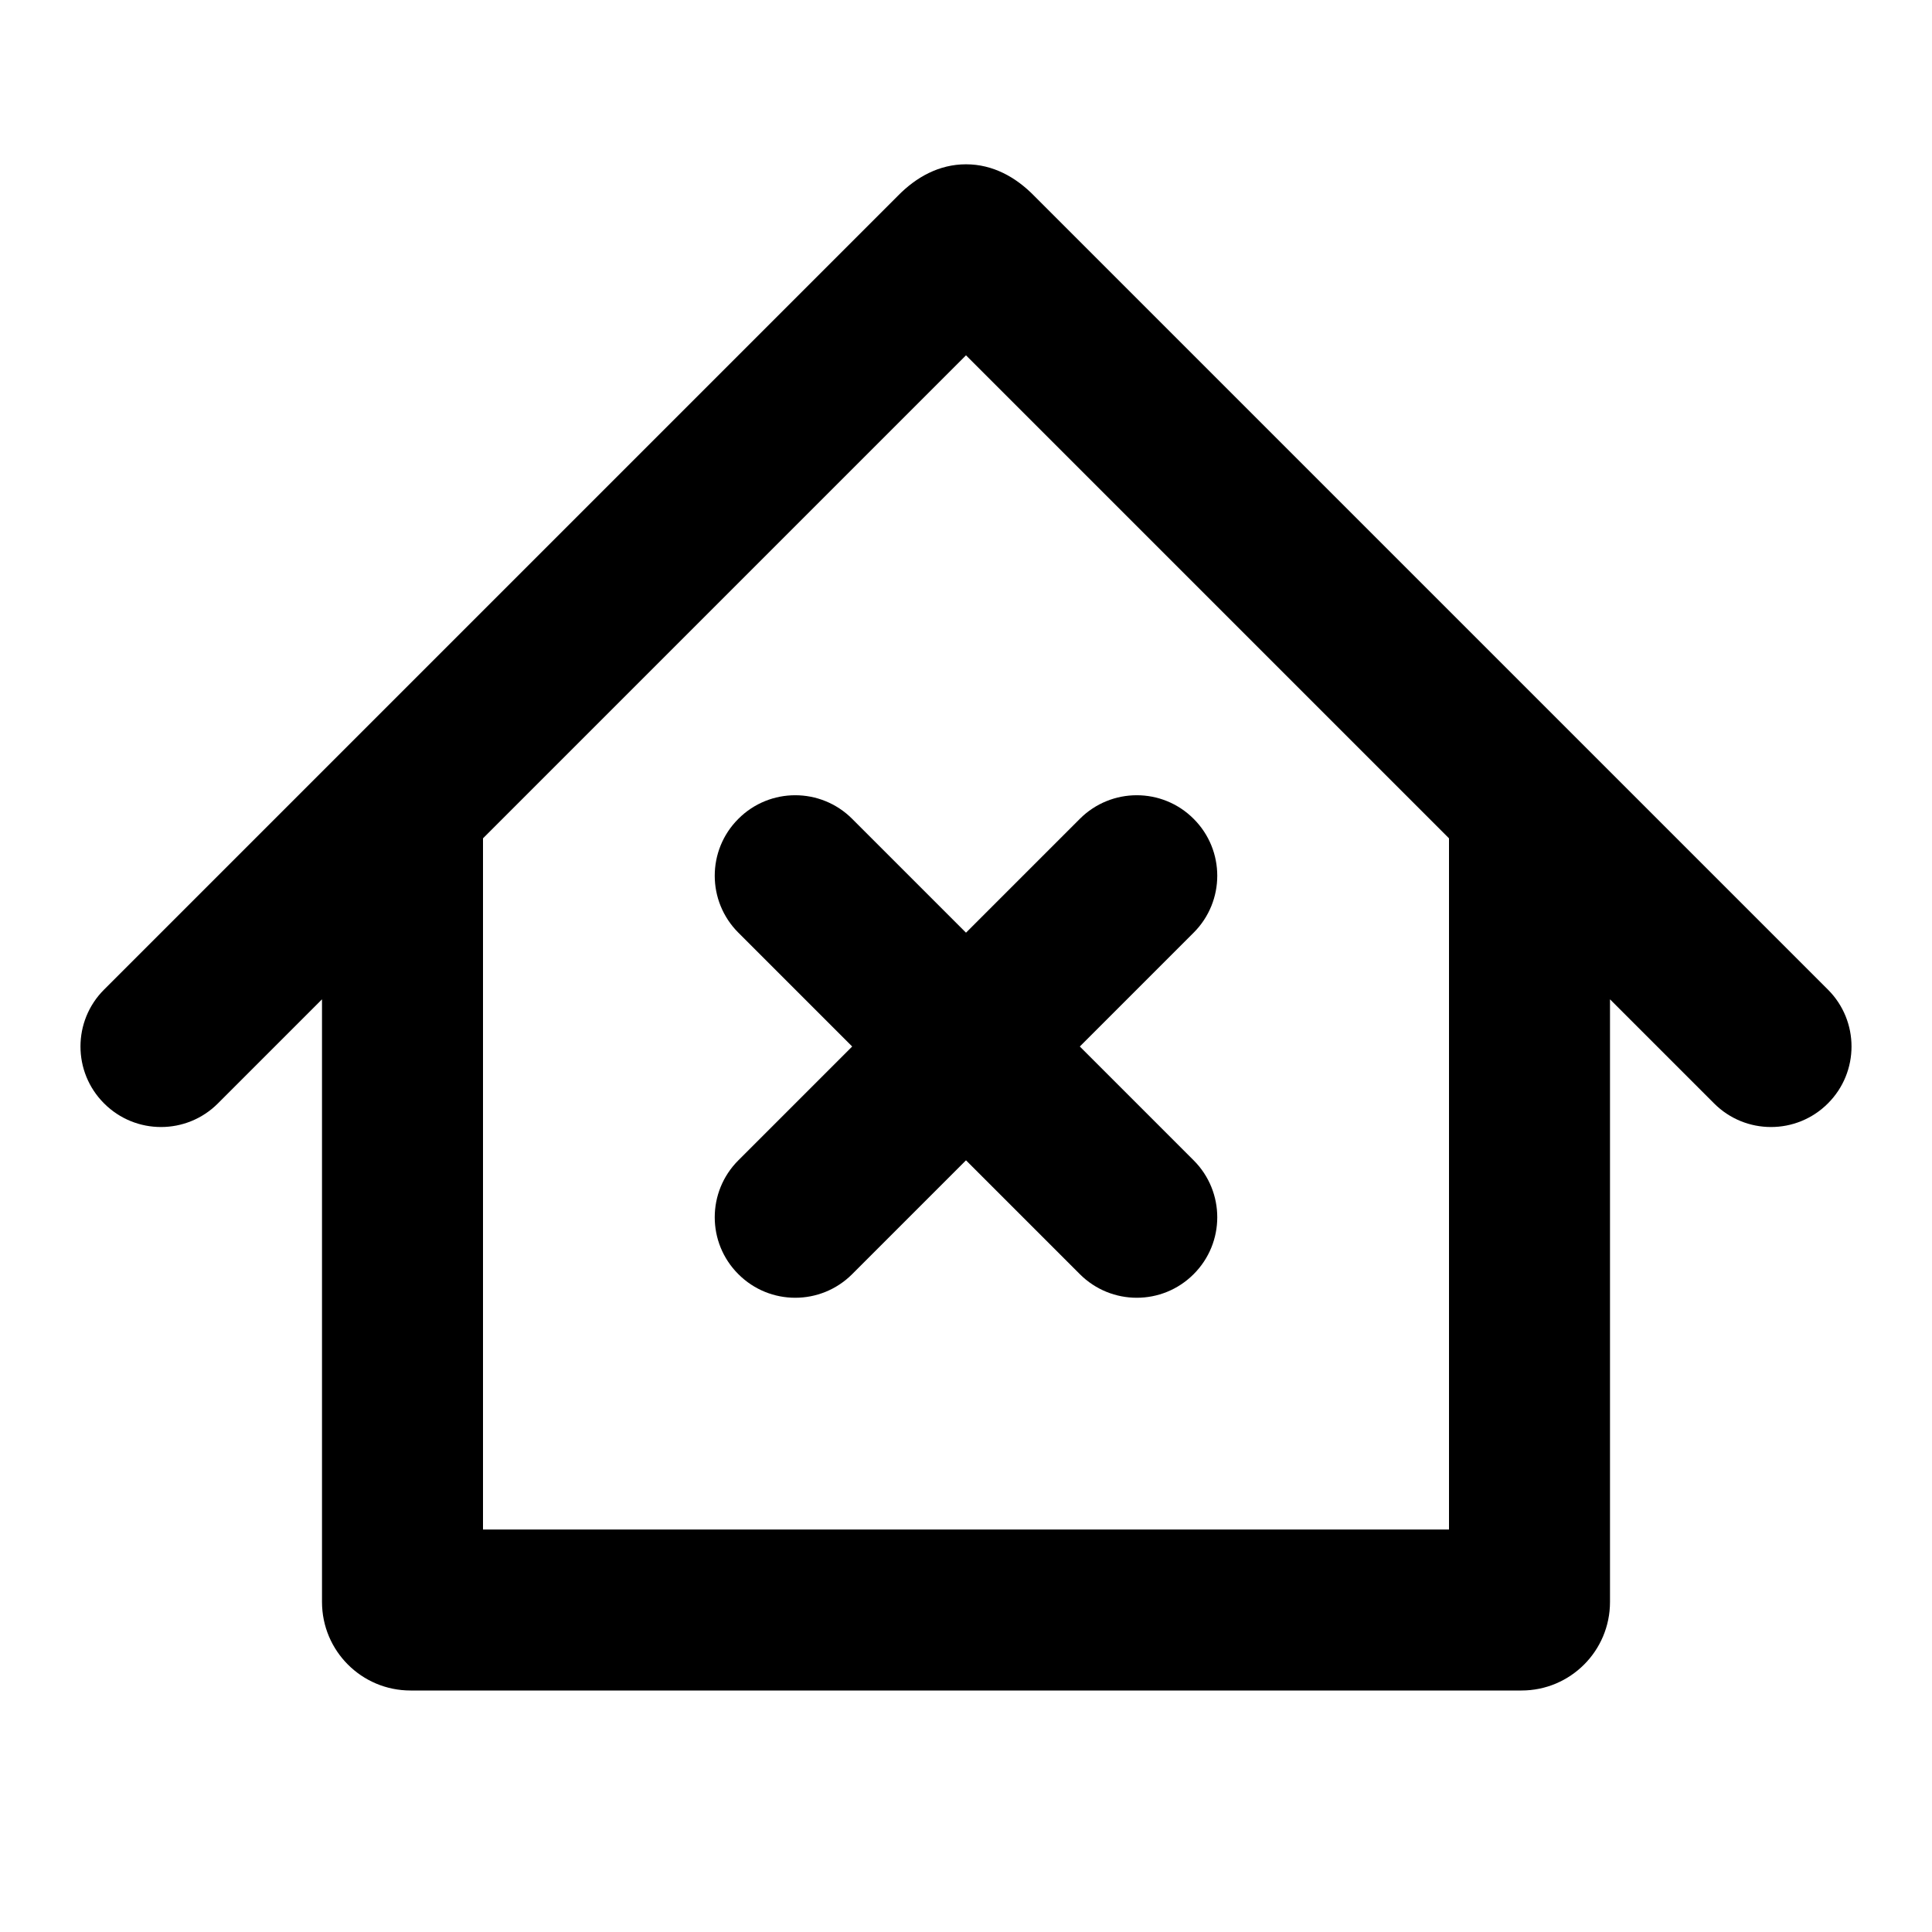
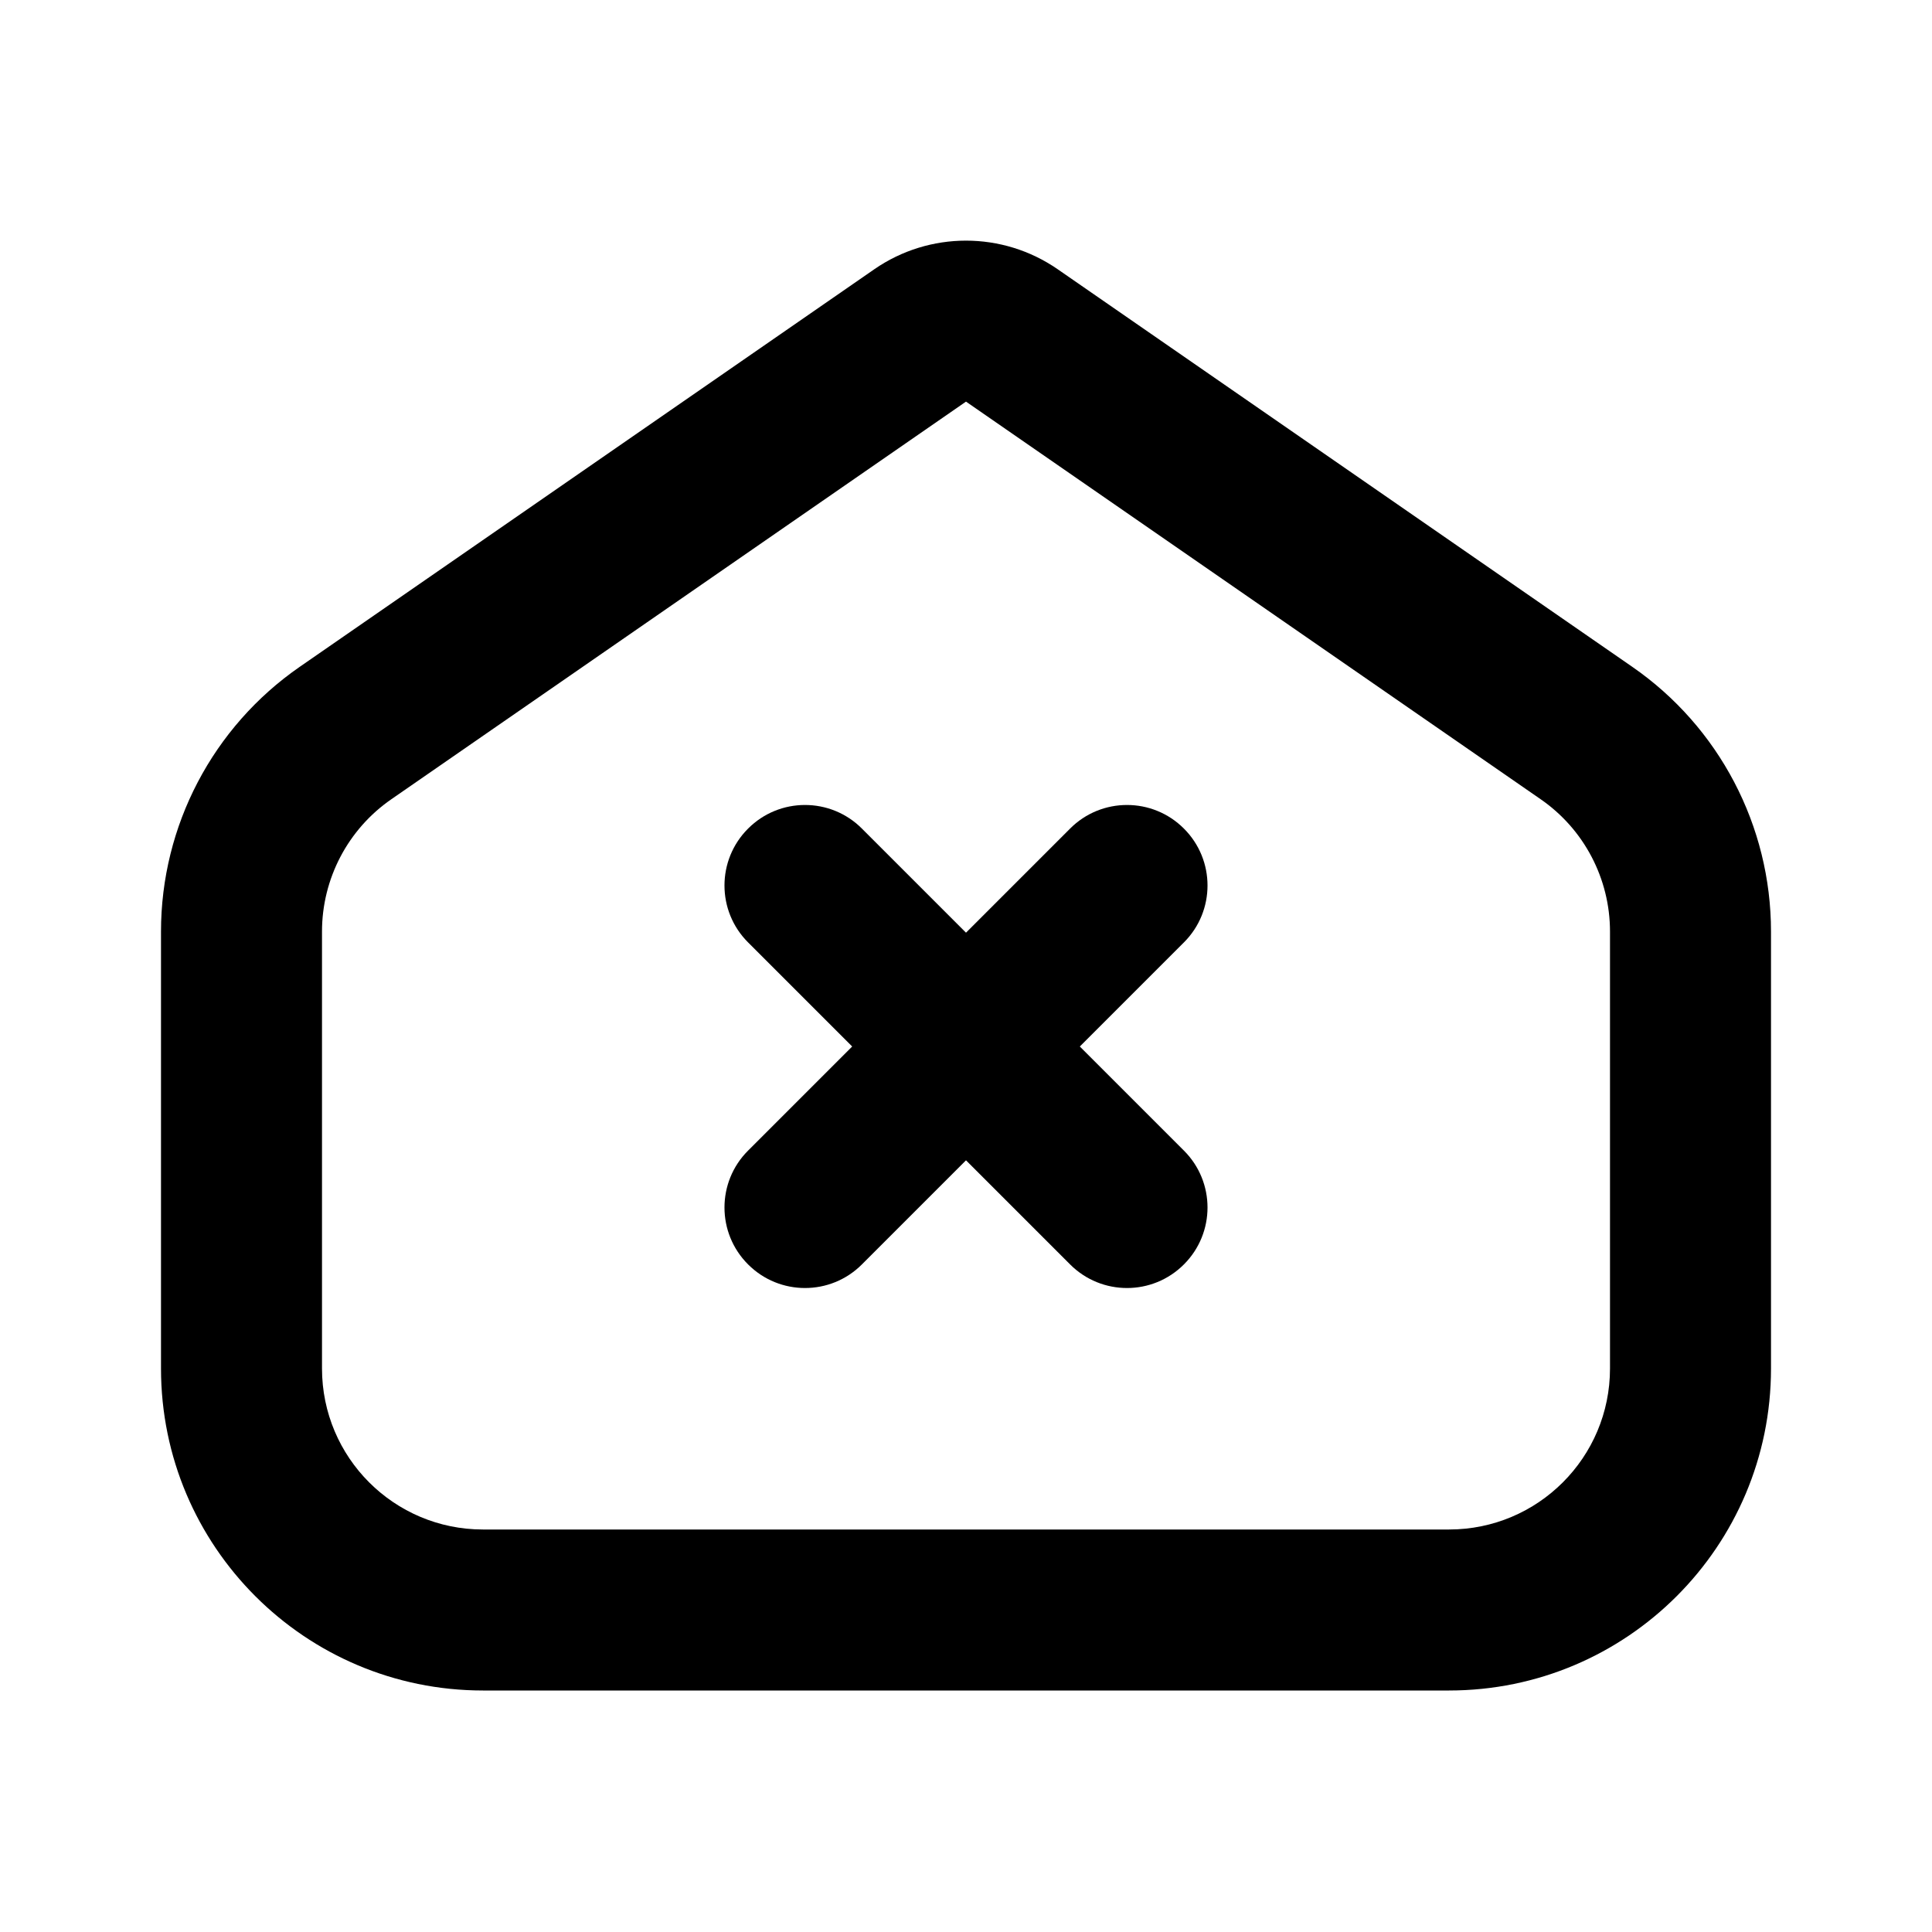
<svg xmlns="http://www.w3.org/2000/svg" width="24" height="24" viewBox="0 0 24 24" fill="none">
-   <path d="M10.586 10.172C10.195 9.781 9.562 9.781 9.172 10.172C8.781 10.562 8.781 11.195 9.172 11.586L10.586 13L9.172 14.414C8.781 14.805 8.781 15.438 9.172 15.828C9.562 16.219 10.195 16.219 10.586 15.828L12 14.414L13.414 15.828C13.805 16.219 14.438 16.219 14.828 15.828C15.219 15.438 15.219 14.805 14.828 14.414L13.414 13L14.828 11.586C15.219 11.195 15.219 10.562 14.828 10.172C14.438 9.781 13.805 9.781 13.414 10.172L12 11.586L10.586 10.172Z" fill="black" />
-   <path fill-rule="evenodd" clip-rule="evenodd" d="M12.848 2.434L12.844 2.43C12.617 2.199 12.333 2.041 12 2.041C11.667 2.041 11.383 2.199 11.156 2.43L11.152 2.434L1.293 12.293C0.902 12.683 0.902 13.317 1.293 13.707C1.683 14.098 2.317 14.098 2.707 13.707L4 12.414V19.9C4 20.508 4.492 21 5.1 21H18.9C19.508 21 20 20.508 20 19.9V12.414L21.293 13.707C21.683 14.098 22.317 14.098 22.707 13.707C23.098 13.317 23.098 12.683 22.707 12.293L12.848 2.434ZM18 10.414L12 4.414L6 10.414V19H18V10.414Z" fill="black" />
+   <path d="M9.293 10.293C9.683 9.902 10.317 9.902 10.707 10.293L12 11.586L13.293 10.293C13.683 9.902 14.317 9.902 14.707 10.293C15.098 10.683 15.098 11.317 14.707 11.707L13.414 13L14.707 14.293C15.098 14.683 15.098 15.317 14.707 15.707C14.317 16.098 13.683 16.098 13.293 15.707L12 14.414L10.707 15.707C10.317 16.098 9.683 16.098 9.293 15.707C8.902 15.317 8.902 14.683 9.293 14.293L10.586 13L9.293 11.707C8.902 11.317 8.902 10.683 9.293 10.293Z" fill="black" />
+   <path fill-rule="evenodd" clip-rule="evenodd" d="M10.862 3.344C11.547 2.871 12.453 2.871 13.138 3.344L20.276 8.283C21.356 9.03 22 10.259 22 11.572V17C22 19.209 20.209 21 18 21H6C3.791 21 2 19.209 2 17V11.572C2 10.259 2.644 9.03 3.724 8.283L10.862 3.344ZM19.138 9.928L12 4.989L4.862 9.928C4.322 10.301 4 10.916 4 11.572V17C4 18.105 4.895 19 6 19H18C19.105 19 20 18.105 20 17V11.572C20 10.916 19.678 10.301 19.138 9.928Z" fill="black" />
</svg>
